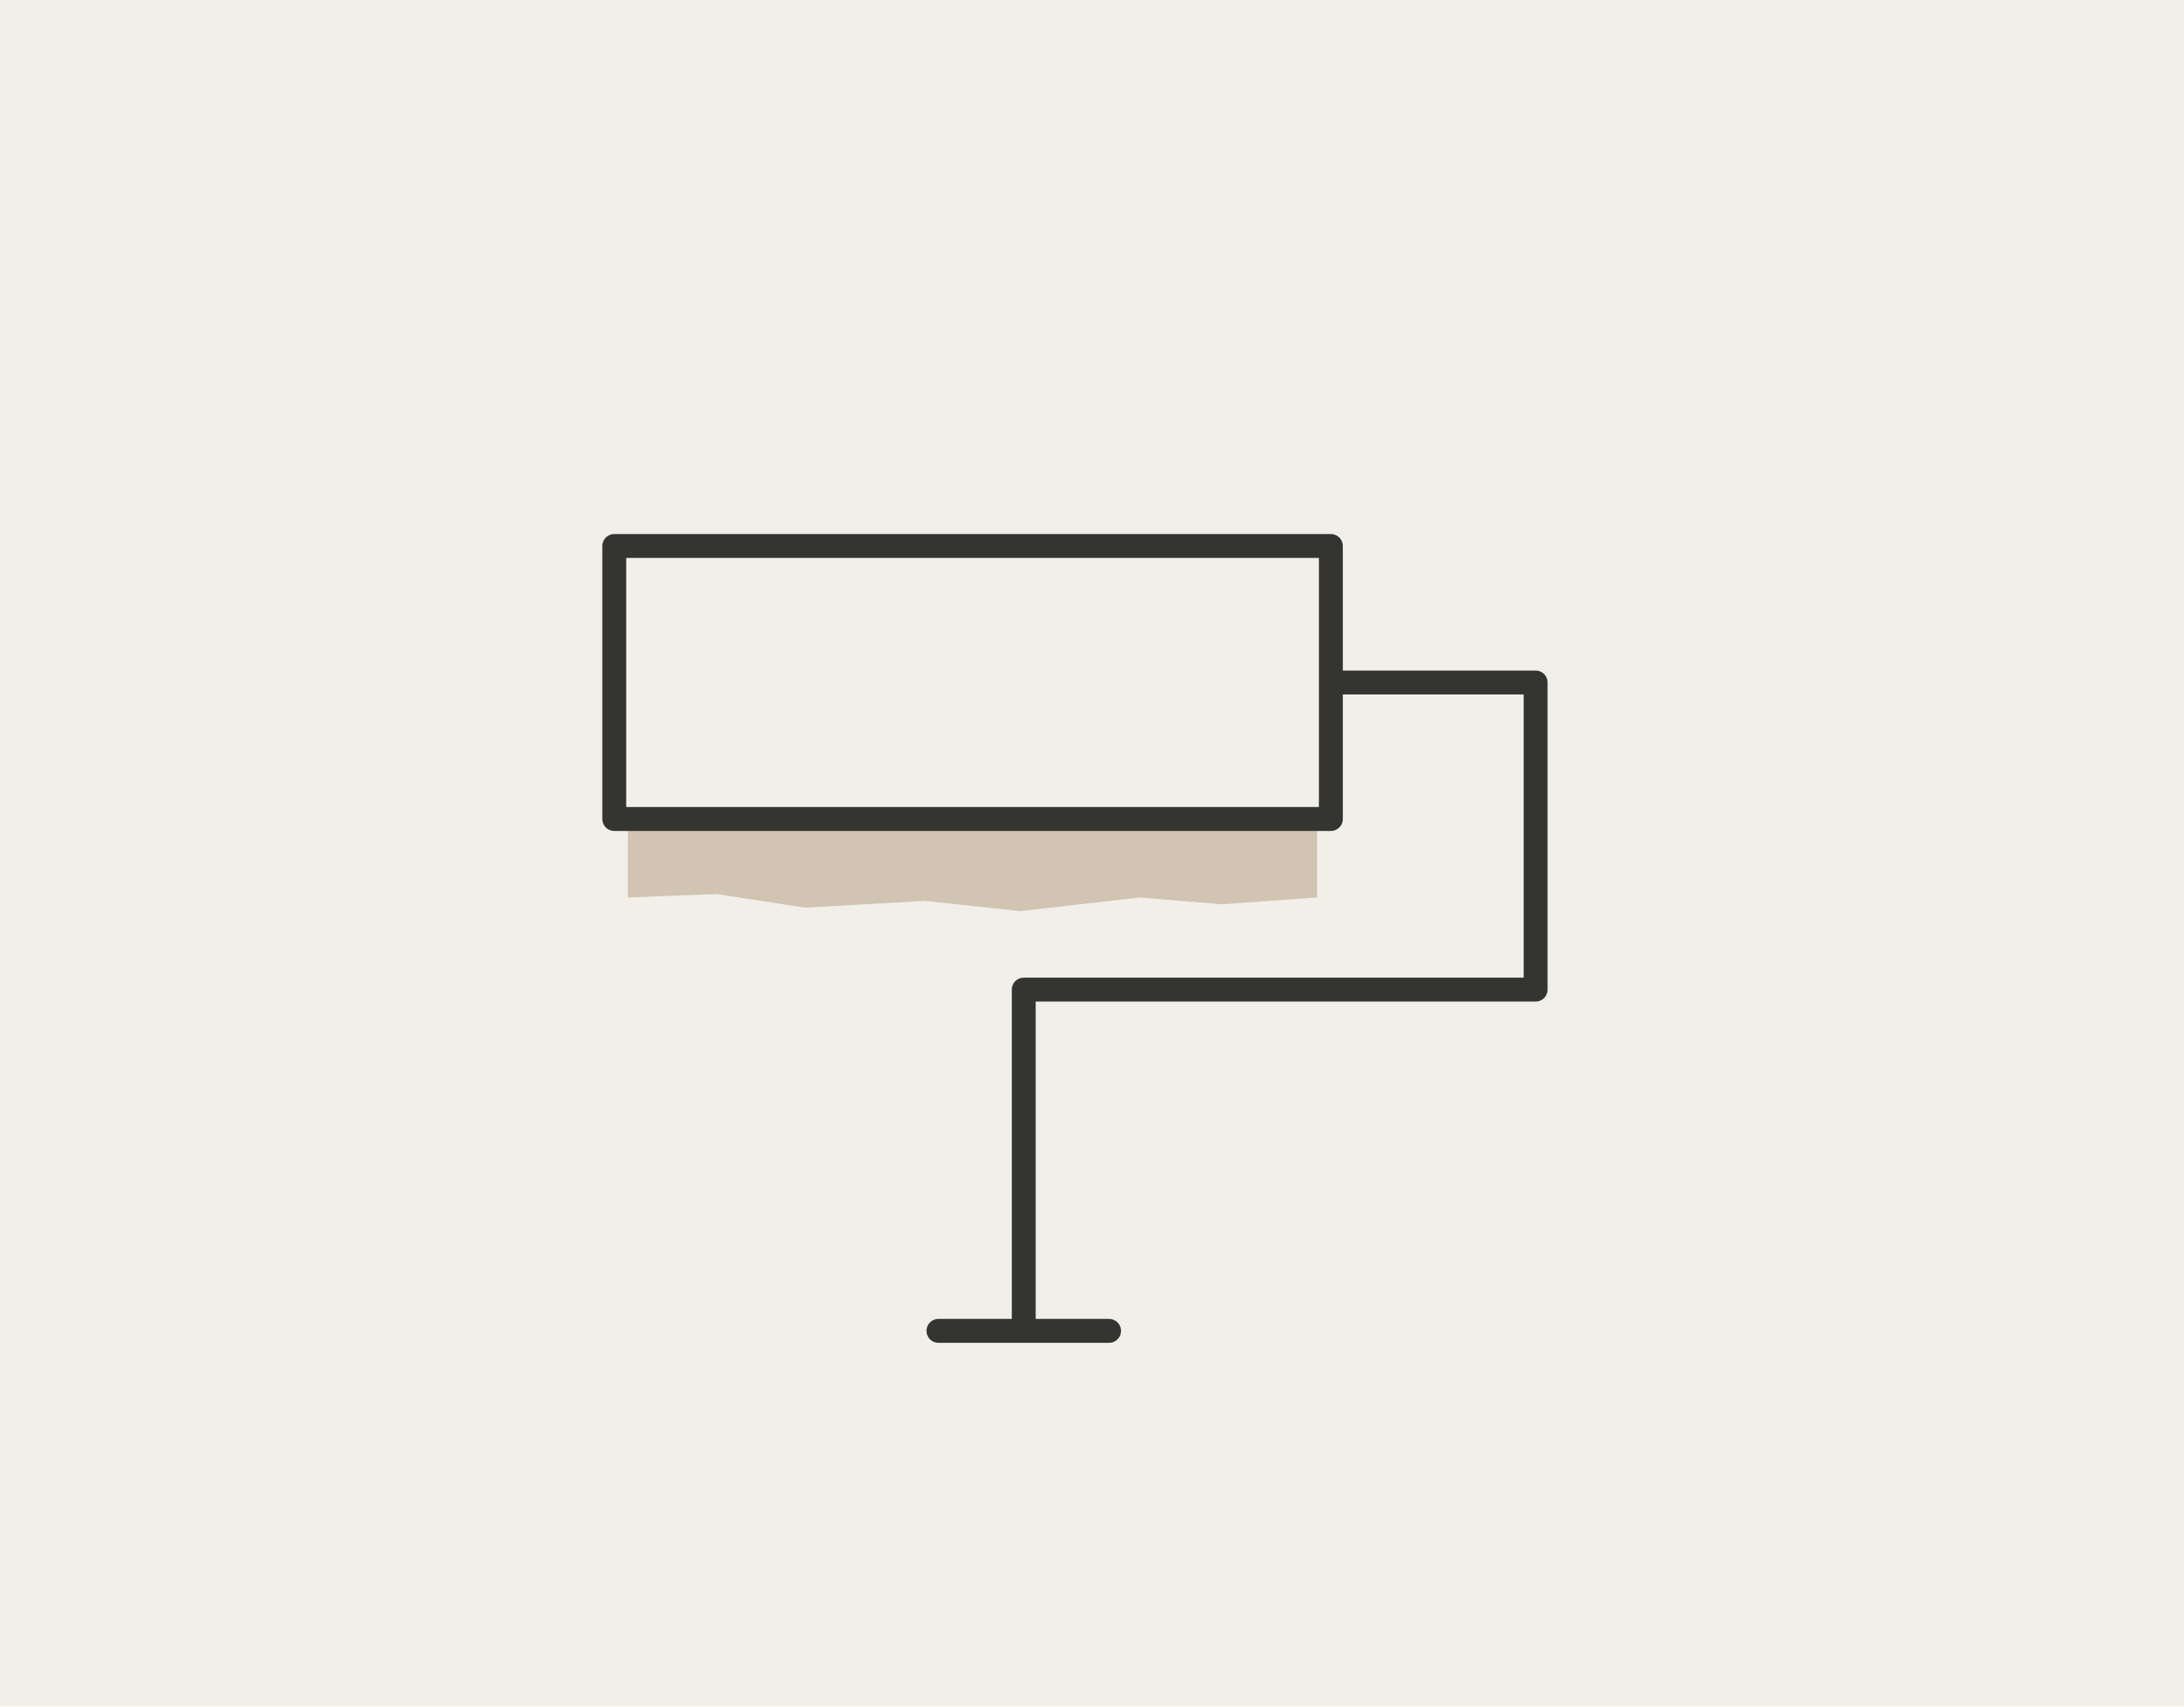
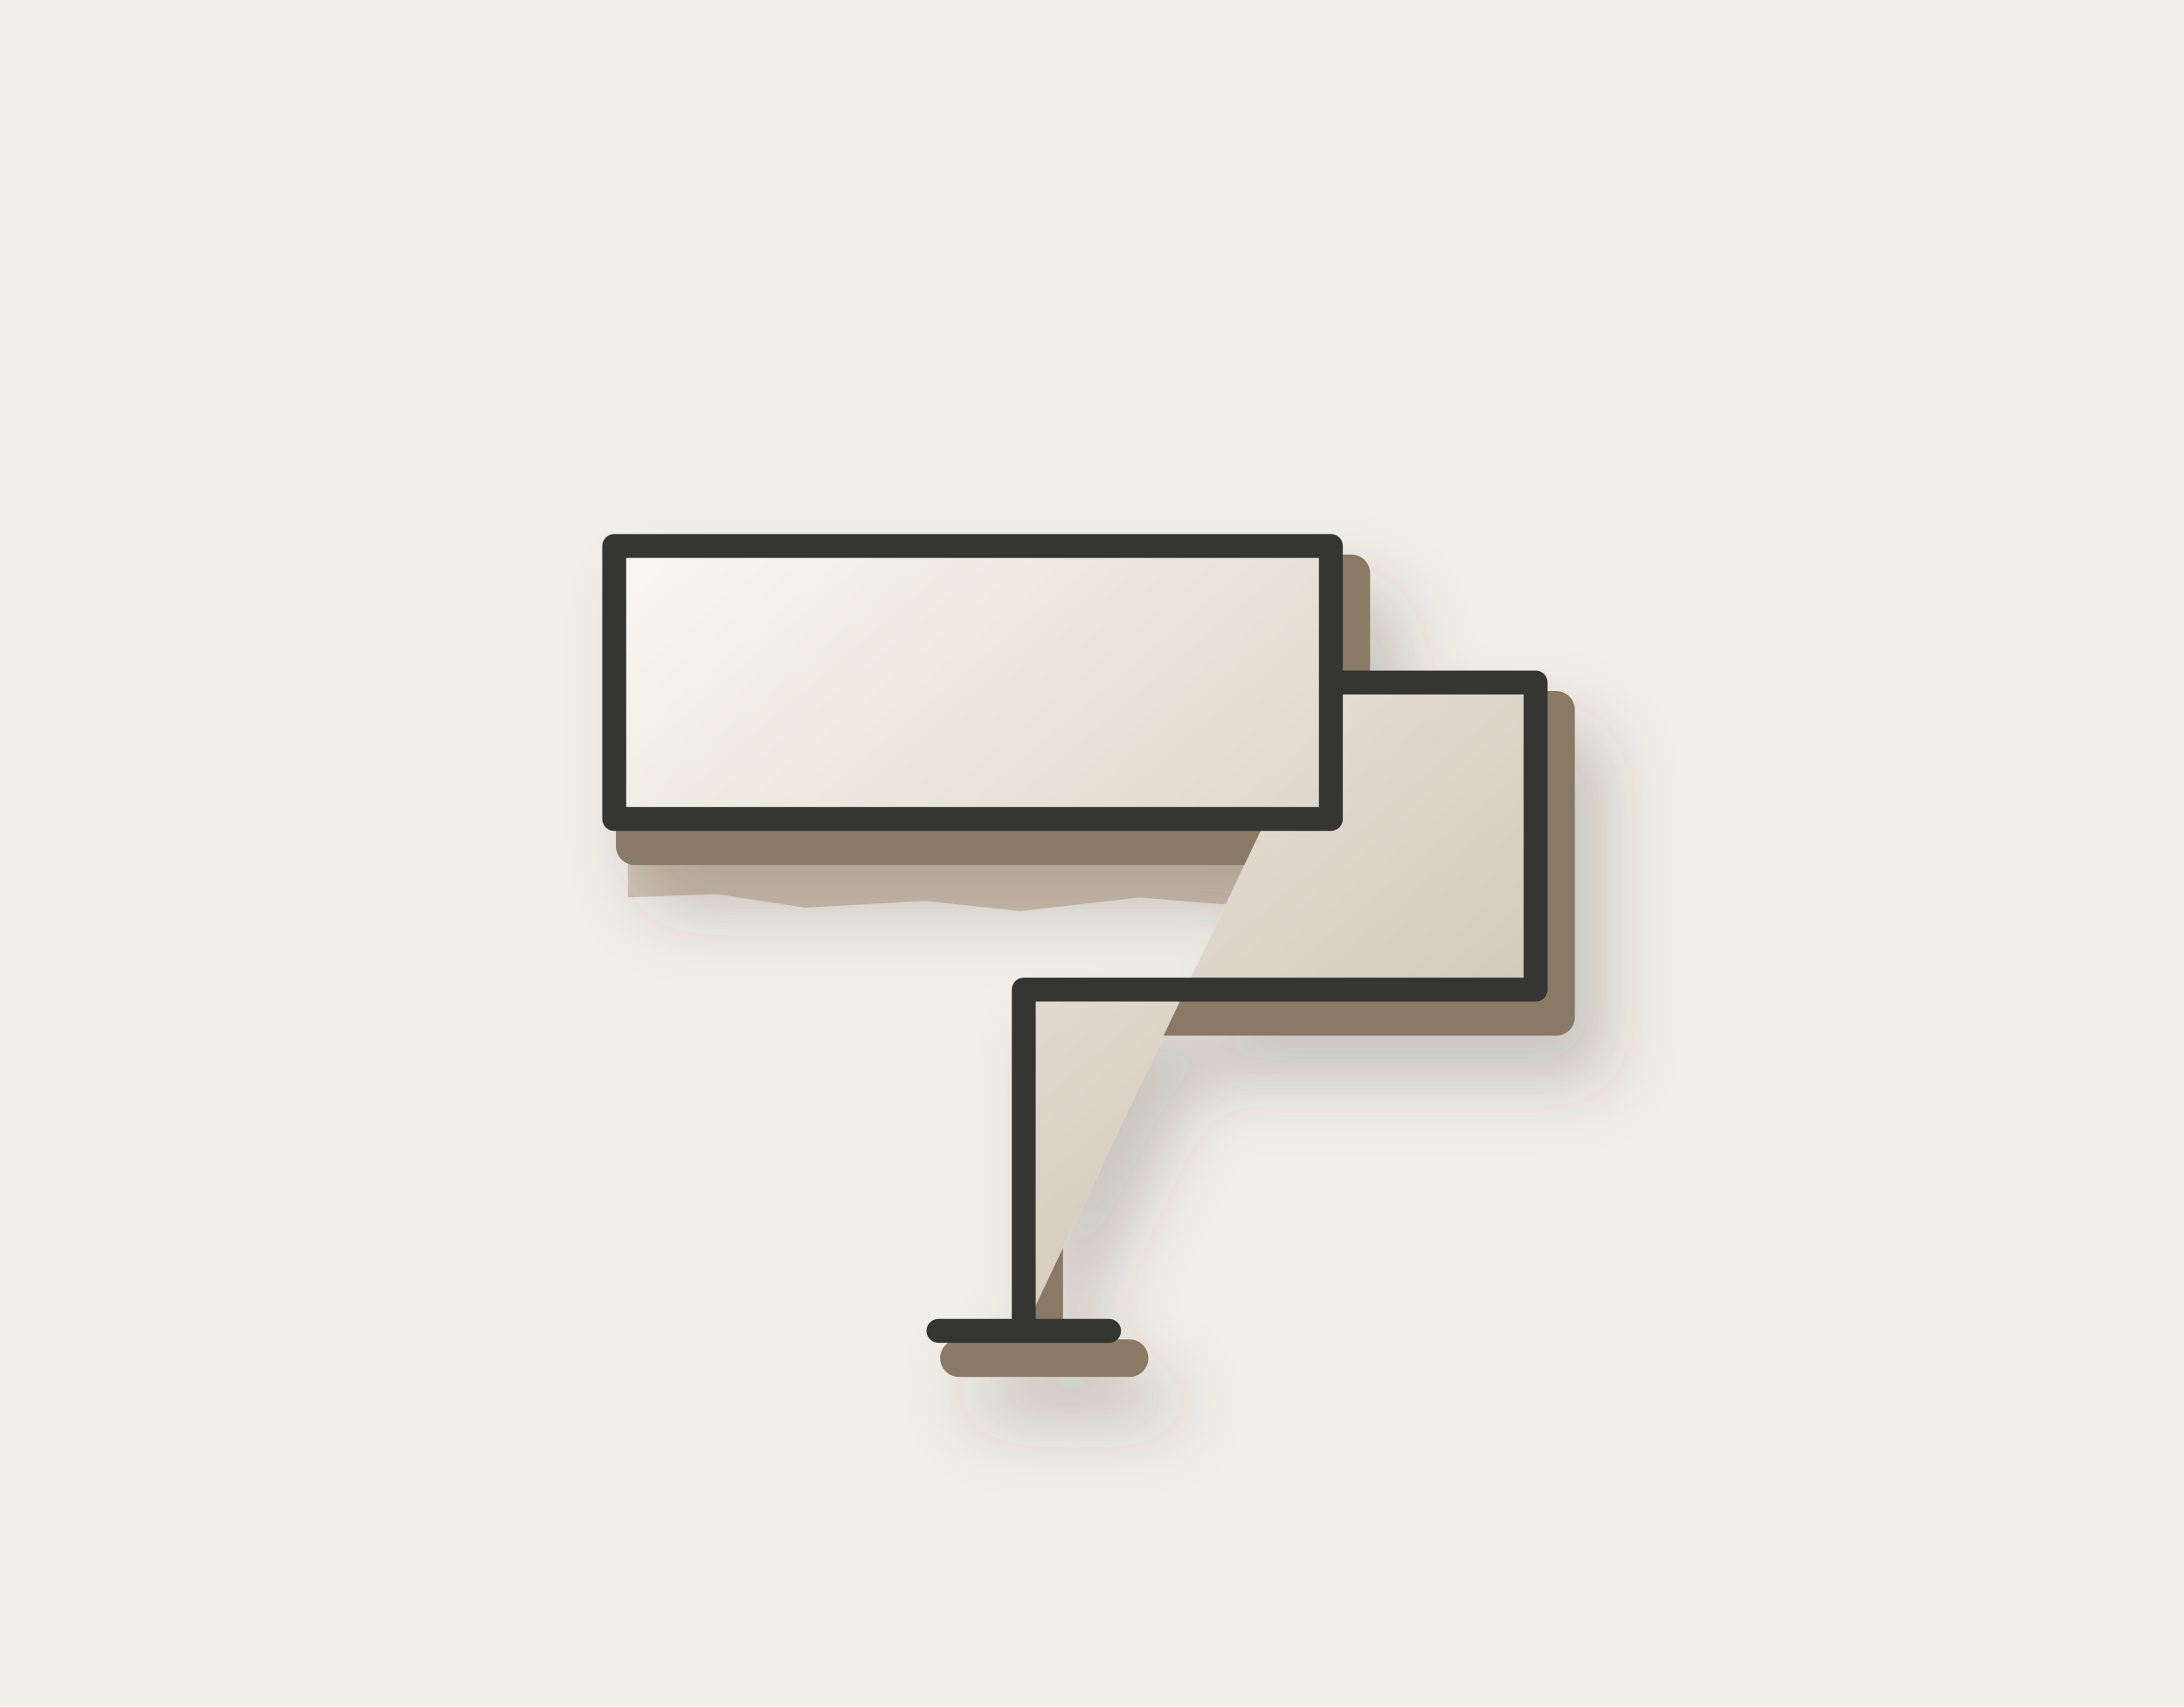
<svg xmlns="http://www.w3.org/2000/svg" width="640" height="500" viewBox="0 0 640 500">
  <rect width="640" height="500" fill="#f2efe9" />
+   <defs>
+     <filter id="shadow" x="-25%" y="-25%" width="150%" height="155%" color-interpolation-filters="sRGB">
+       <feDropShadow dx="10" dy="14" stdDeviation="10" flood-color="#443c31" flood-opacity=".23" />
+     </filter>
+     <linearGradient id="surface" x2="1" y2="1" gradientUnits="objectBoundingBox">
+       <stop stop-color="#faf8f3" />
+       <stop offset="1" stop-color="#c9bdab" />
+     </linearGradient>
+   </defs>
  <path fill="#a99173" fill-opacity=".45" d="M184 240h202v23l-28 2-24-2-35 4-28-3-35 2-26-4-26 1z" />
-   <g fill="none" stroke="#343430" stroke-width="7" stroke-linecap="round" stroke-linejoin="round">
-     <path d="M180 160h210v80H180zm210 40h60v90H300v100m-25 0h50" />
+   <g filter="url(#shadow)">
+     <g transform="translate(6 8)">
+       <g fill="none" stroke="#8a7965" stroke-width="11" stroke-linecap="round" stroke-linejoin="round">
+         <path d="M180 160h210v80H180zm210 40h60v90H300v100m-25 0h50" />
+       </g>
+     </g>
+     <g fill="none" stroke="#343430" stroke-width="7" stroke-linecap="round" stroke-linejoin="round">
+       <path fill="url(#surface)" d="M180 160h210v80H180zm210 40h60v90H300v100m-25 0h50" />
+     </g>
  </g>
</svg>
